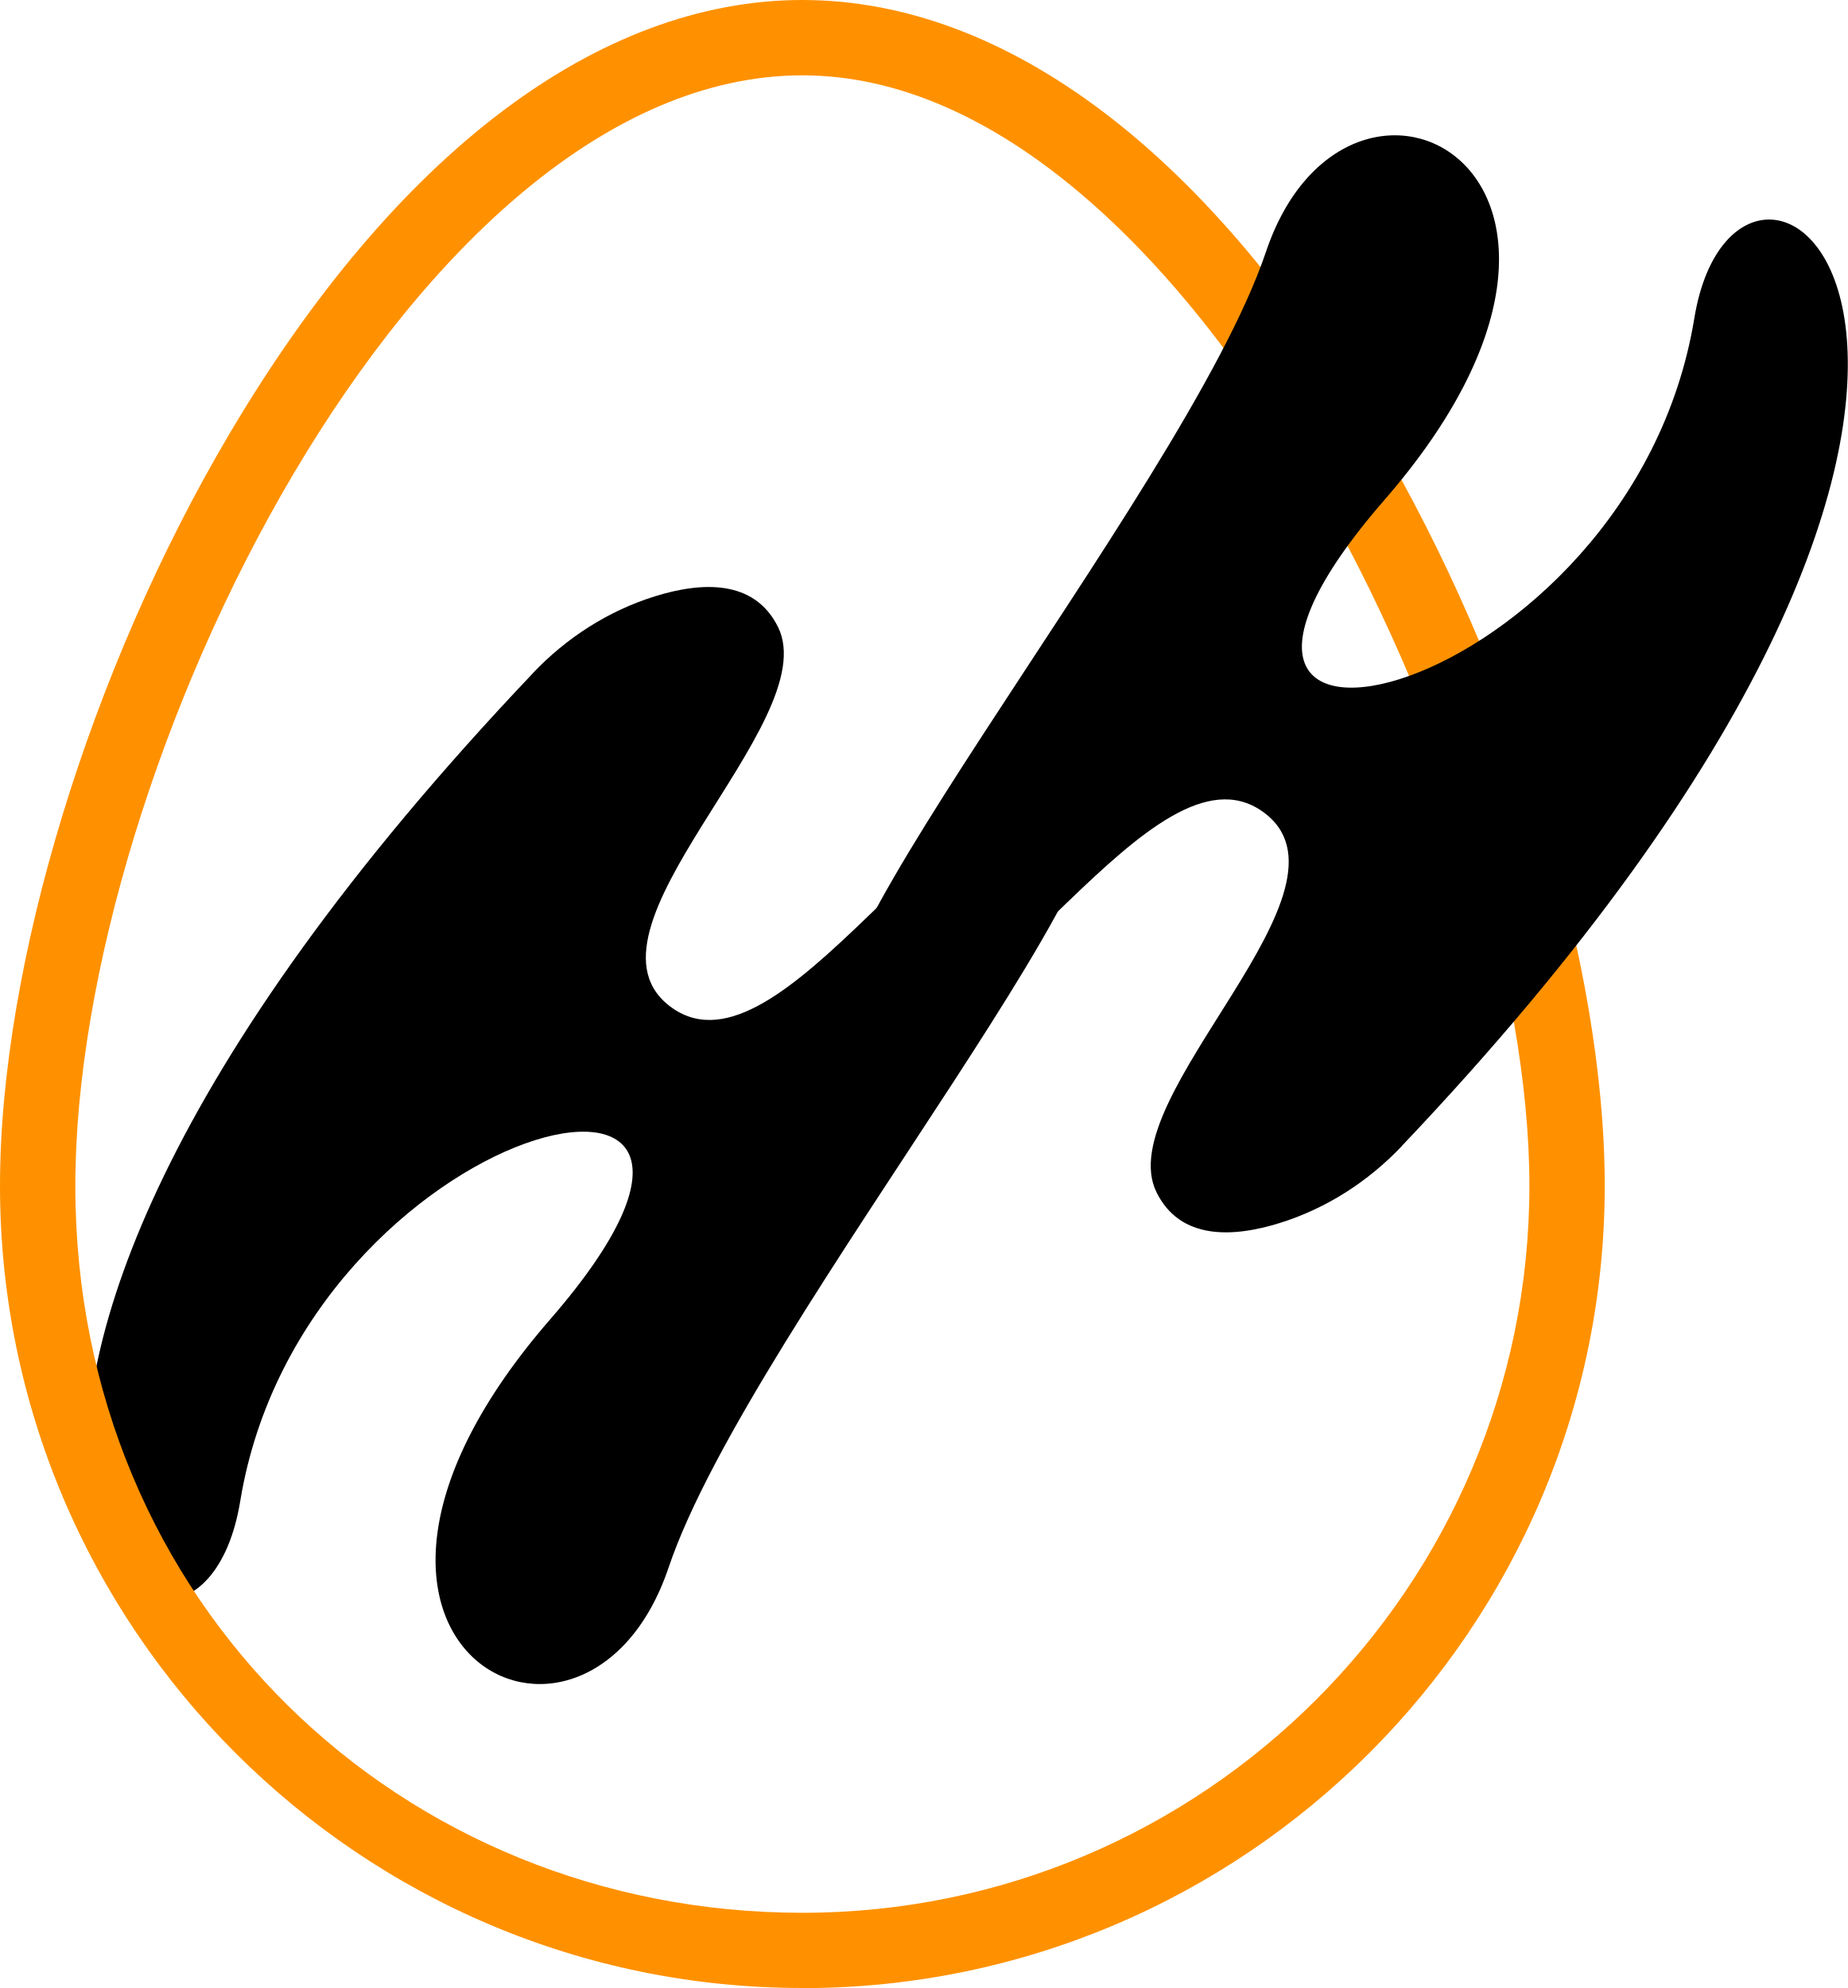
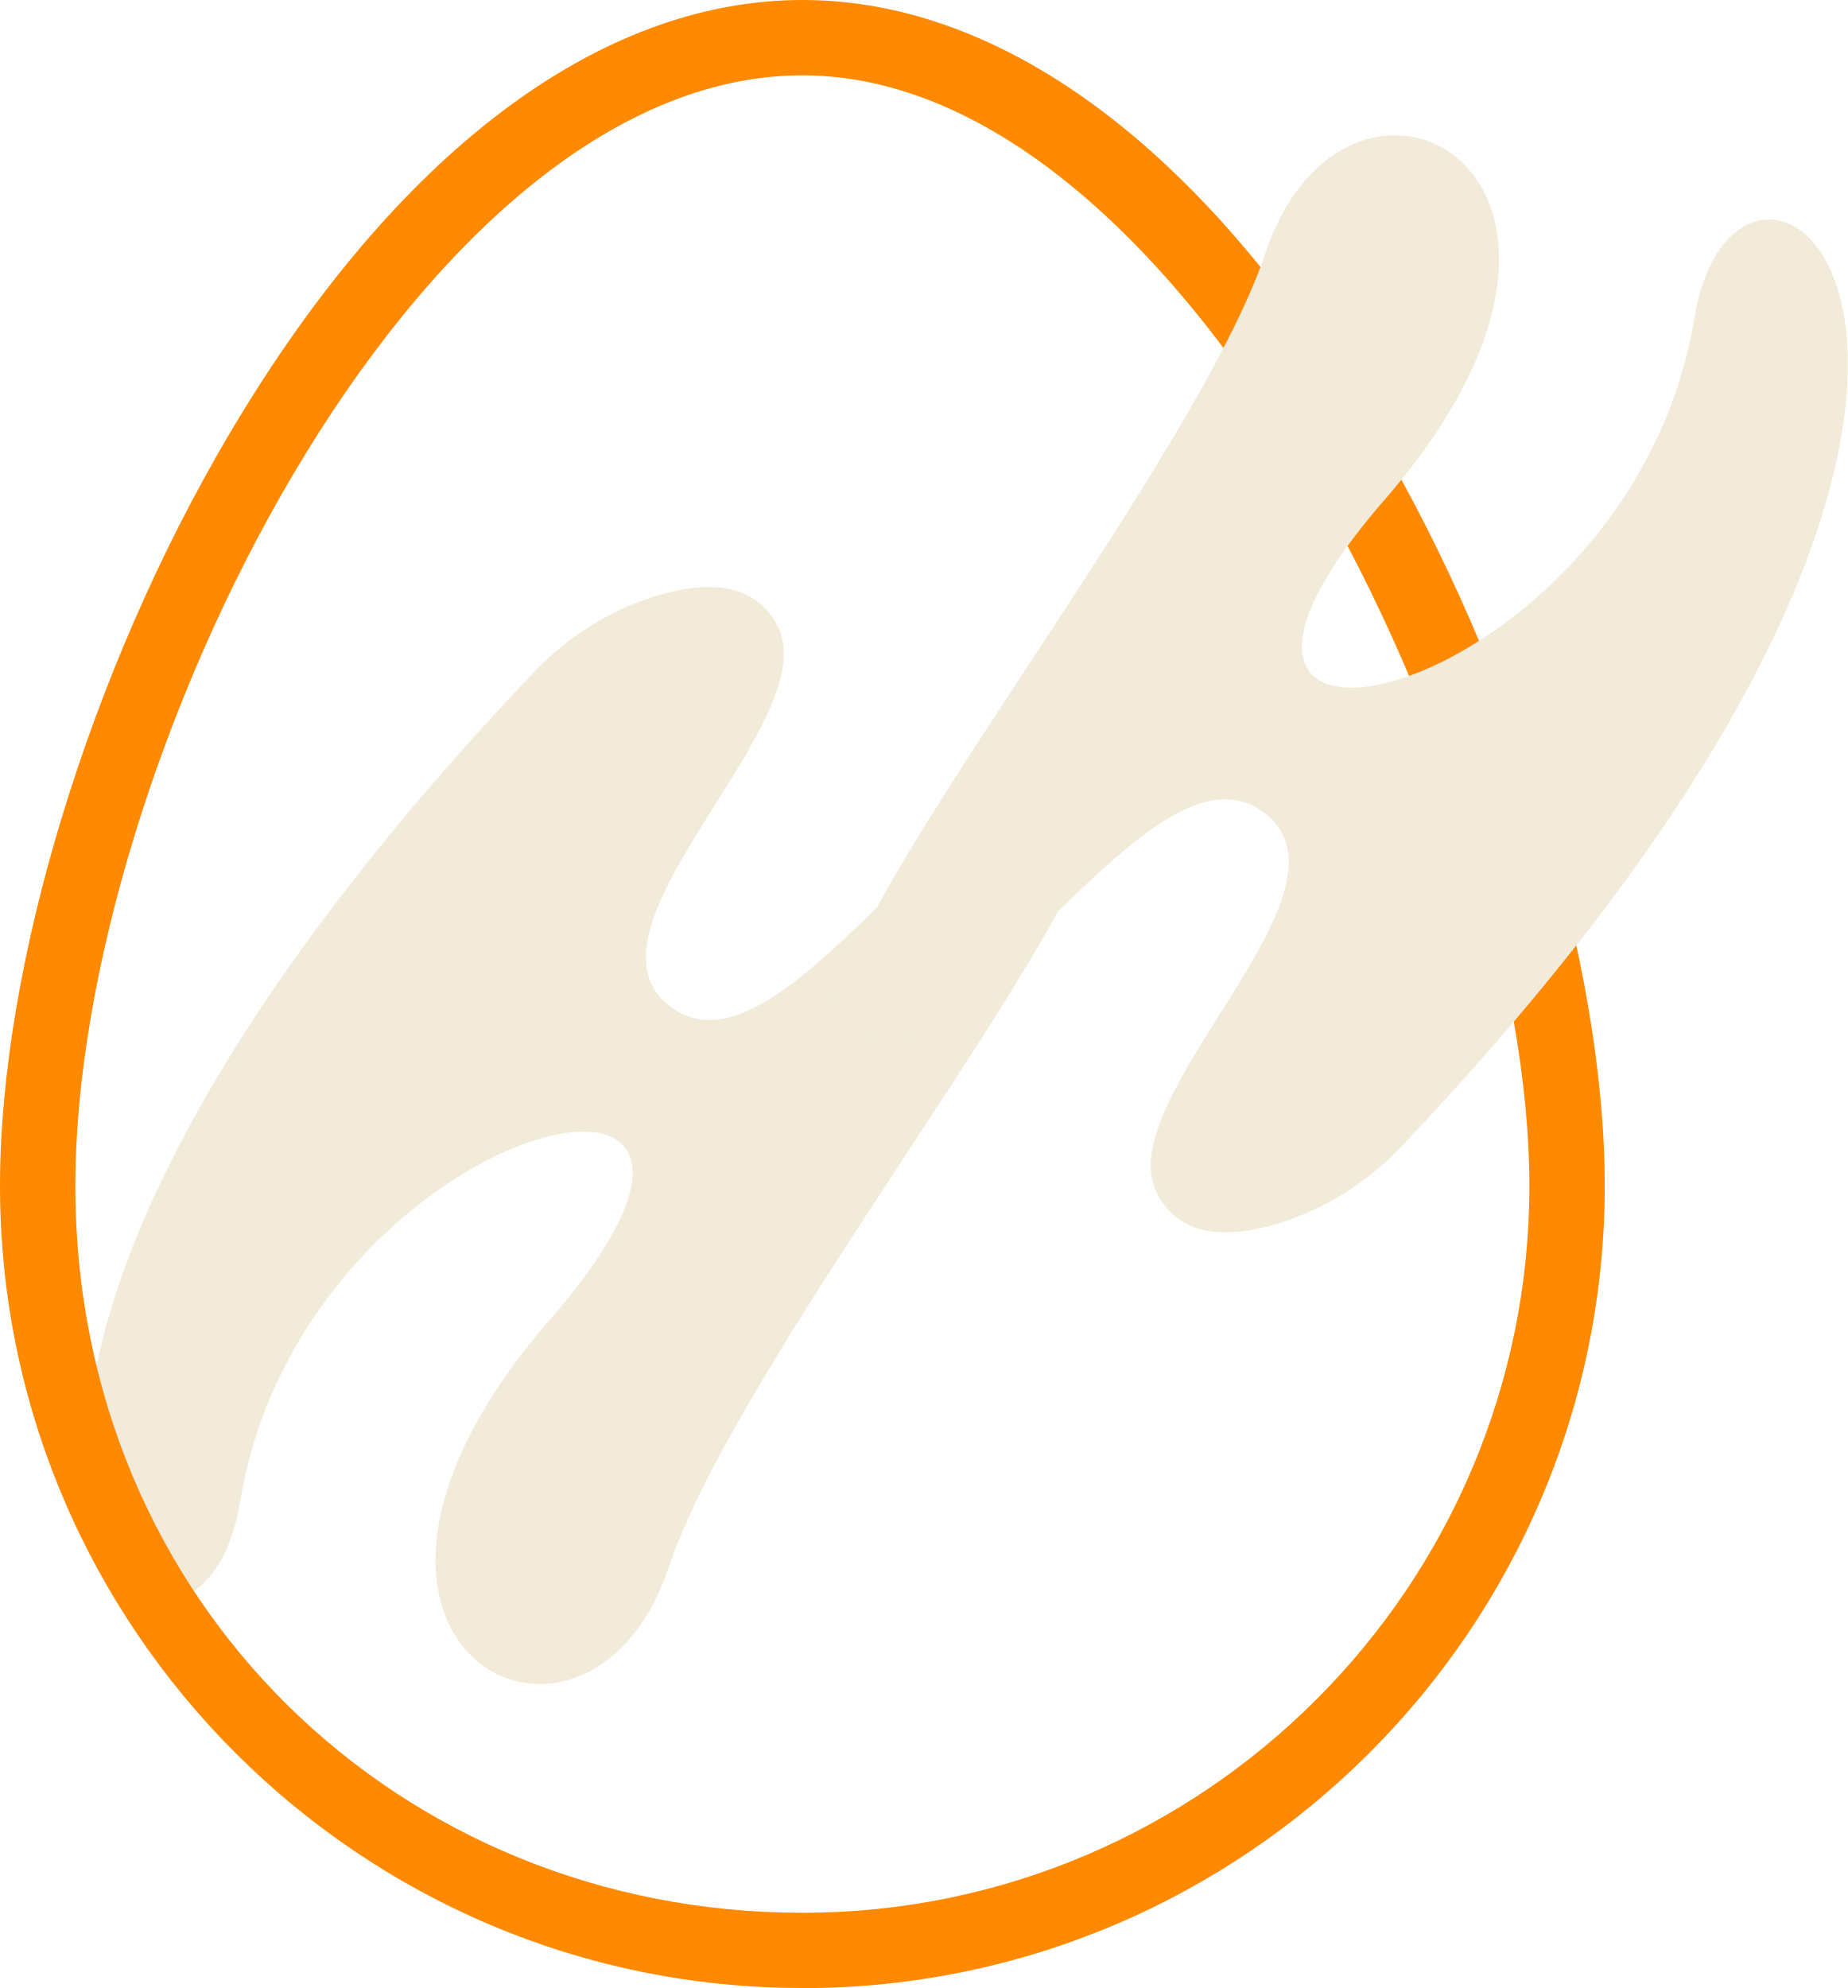
<svg xmlns="http://www.w3.org/2000/svg" id="Layer_2" data-name="Layer 2" viewBox="0 0 143.98 154.9">
  <defs>
    <style>
      .cls-1 {
-         fill: #ff9100;
+         fill: #ff8900;
      }
    </style>
  </defs>
  <g id="_圖層_1" data-name="圖層 1">
    <g>
-       <path d="M41.51,52.46c2.6-2.74,5.85-4.85,9.5-5.99,3.65-1.14,7.76-1.35,9.61,2.38,3.71,7.46-16.7,23.81-8.21,29.71,8.49,5.9,21.34-18.74,31.42-17.95,10.07.79-25.31,42.47-31.73,61.52-6.42,19.05-31.25,6.01-9.23-19.33,22.02-25.34-19.21-15.9-24.15,14.16-3.54,21.58-35.62-2.96,22.79-64.49Z" />
+       <path fill="#F2EBDA" d="M41.51,52.46c2.6-2.74,5.85-4.85,9.5-5.99,3.65-1.14,7.76-1.35,9.61,2.38,3.71,7.46-16.7,23.81-8.21,29.71,8.49,5.9,21.34-18.74,31.42-17.95,10.07.79-25.31,42.47-31.73,61.52-6.42,19.05-31.25,6.01-9.23-19.33,22.02-25.34-19.21-15.9-24.15,14.16-3.54,21.58-35.62-2.96,22.79-64.49Z" />
      <path class="cls-1" d="M62.52,154.9C28.04,154.9,0,126.86,0,92.39c0-17.21,7.01-40.2,17.86-58.56C30.75,12.01,46.61,0,62.52,0s31.77,12.01,44.66,33.83c10.85,18.36,17.86,41.35,17.86,58.56,0,34.47-28.04,62.52-62.52,62.52ZM62.52,5.87C32.34,5.87,5.87,59.79,5.87,92.39s25.41,56.65,56.65,56.65,56.65-25.41,56.65-56.65S92.69,5.87,62.52,5.87Z" />
-       <path d="M109.23,89.3c-2.6,2.74-5.85,4.85-9.5,5.99s-7.76,1.35-9.61-2.38c-3.71-7.46,16.7-23.81,8.21-29.71-8.49-5.9-21.34,18.74-31.42,17.95-10.07-.79,25.31-42.47,31.73-61.52,6.42-19.05,31.25-6.01,9.23,19.33-22.02,25.34,19.21,15.9,24.15-14.16,3.54-21.58,35.62,2.96-22.79,64.49Z" />
+       <path fill="#F2EBDA" d="M109.23,89.3c-2.6,2.74-5.85,4.85-9.5,5.99s-7.76,1.35-9.61-2.38c-3.71-7.46,16.7-23.81,8.21-29.71-8.49-5.9-21.34,18.74-31.42,17.95-10.07-.79,25.31-42.47,31.73-61.52,6.42-19.05,31.25-6.01,9.23,19.33-22.02,25.34,19.21,15.9,24.15-14.16,3.54-21.58,35.62,2.96-22.79,64.49Z" />
    </g>
  </g>
</svg>
